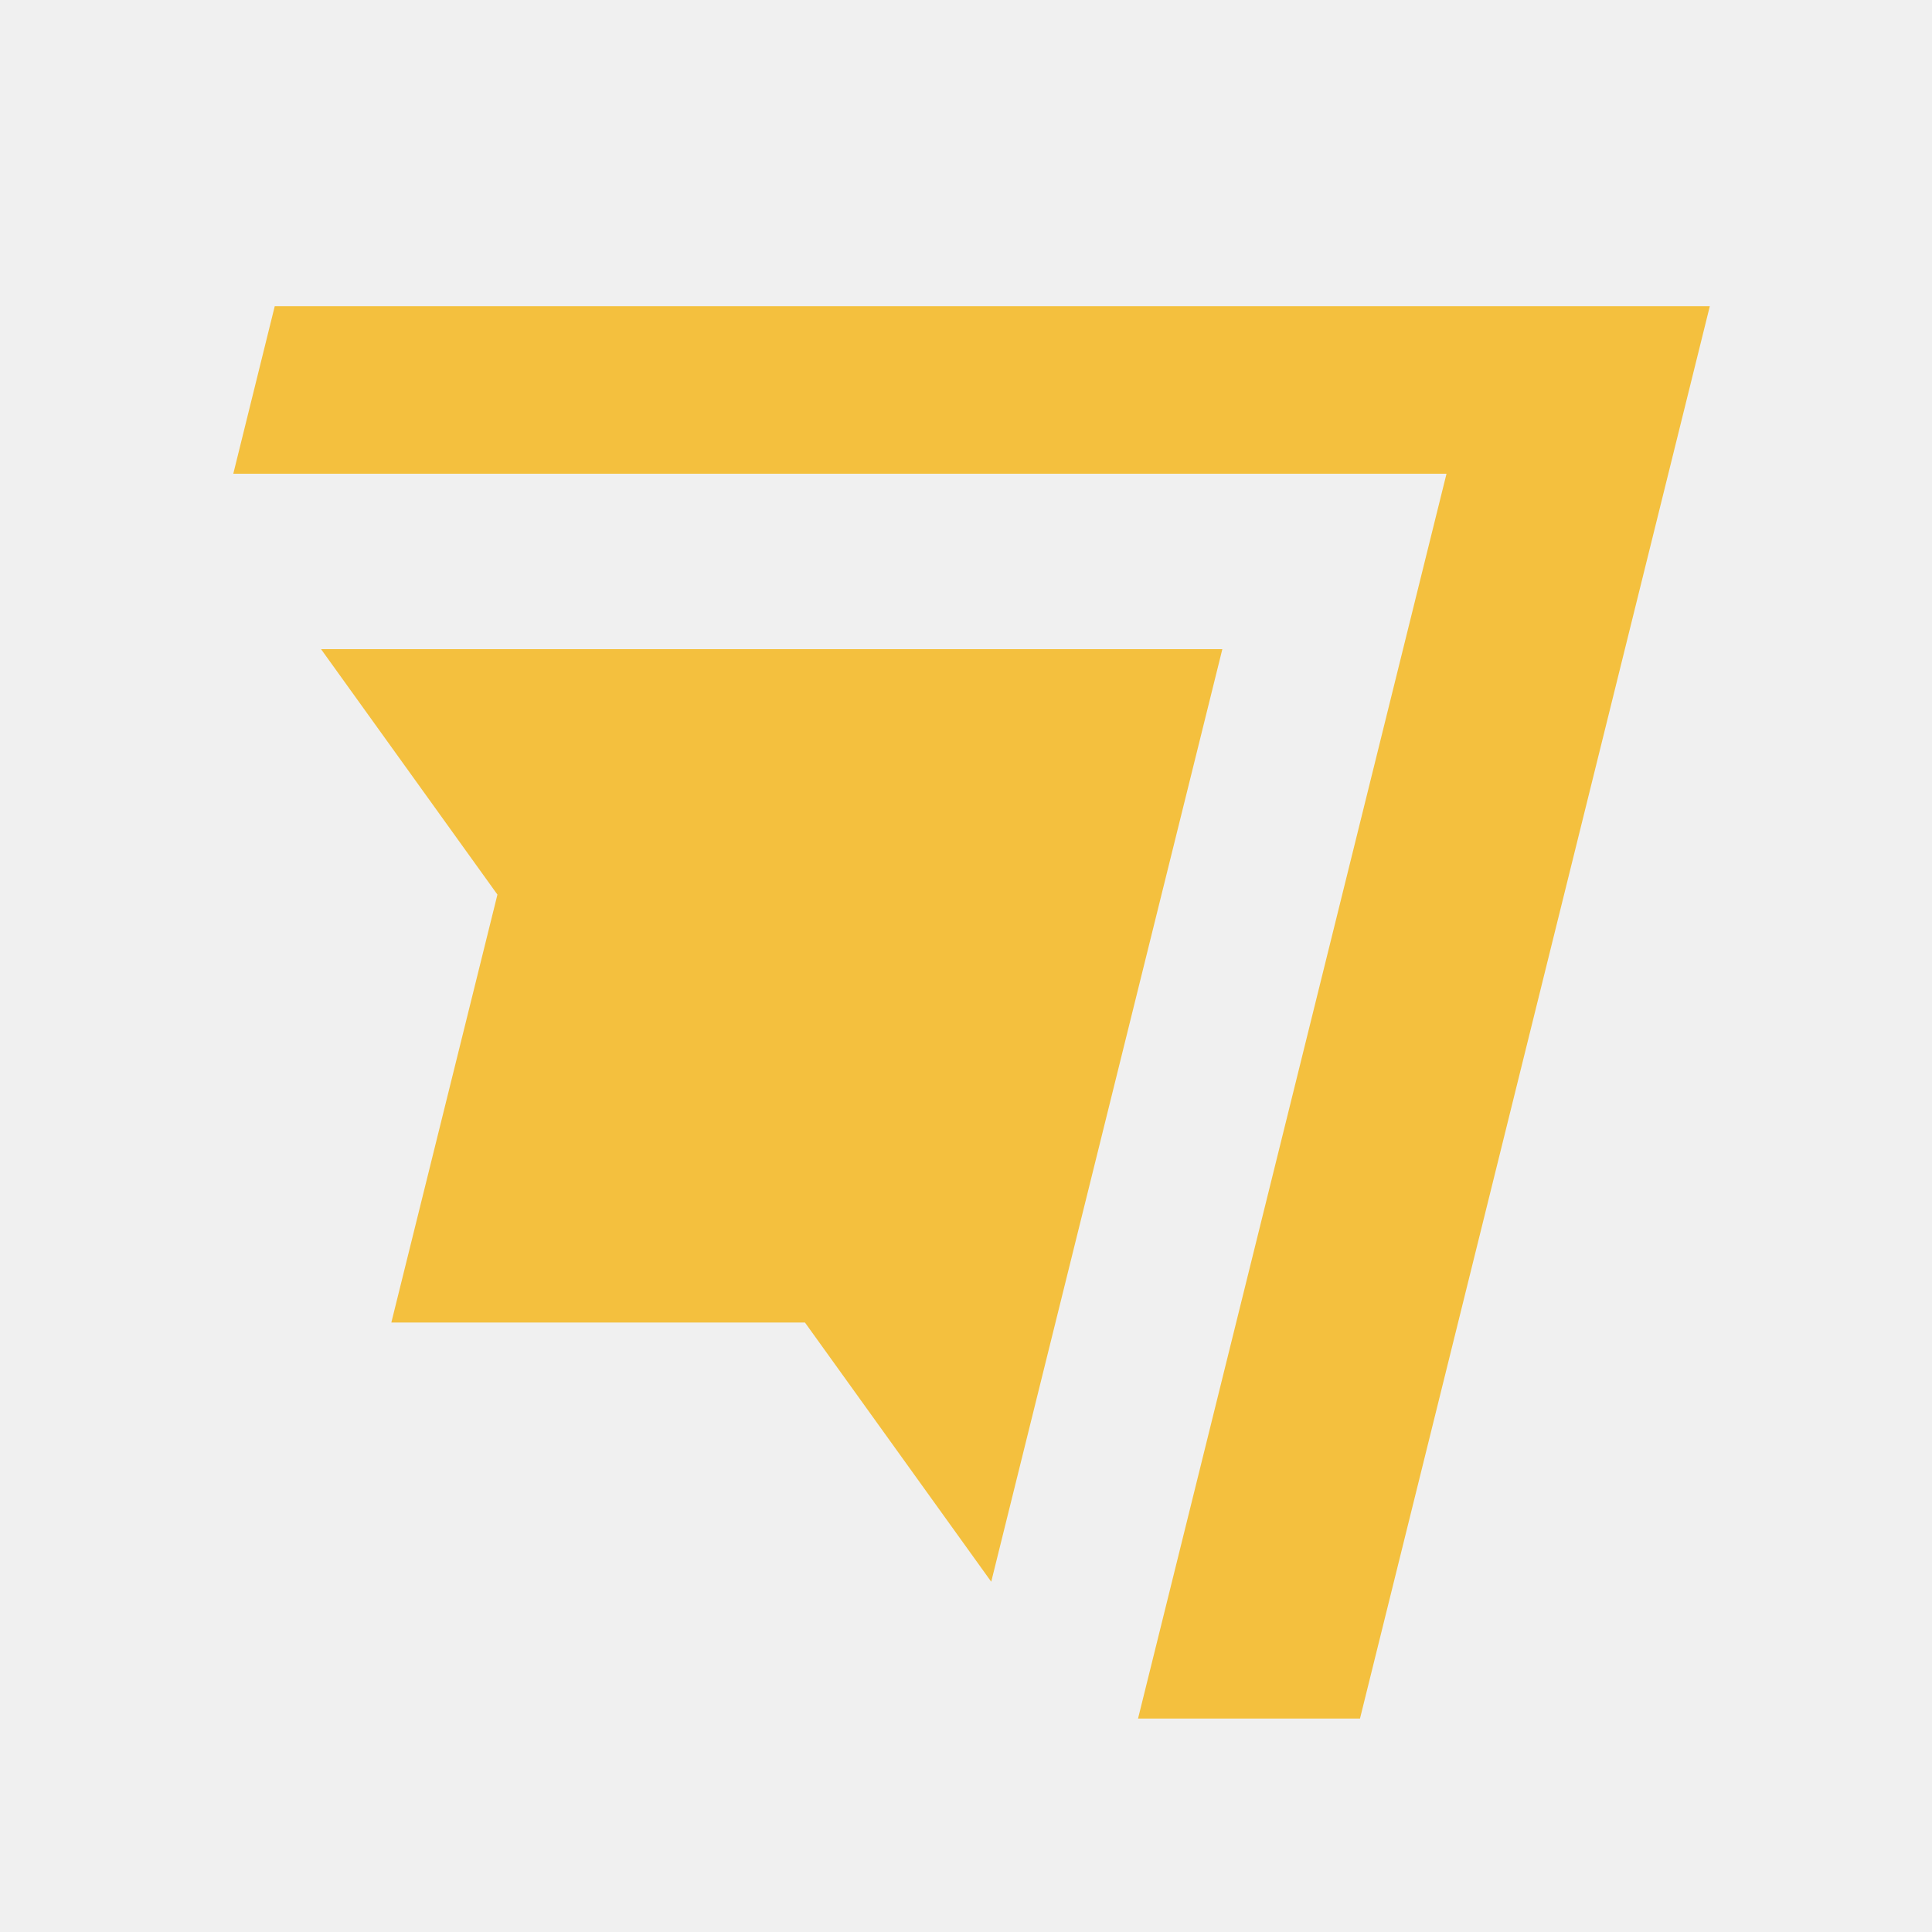
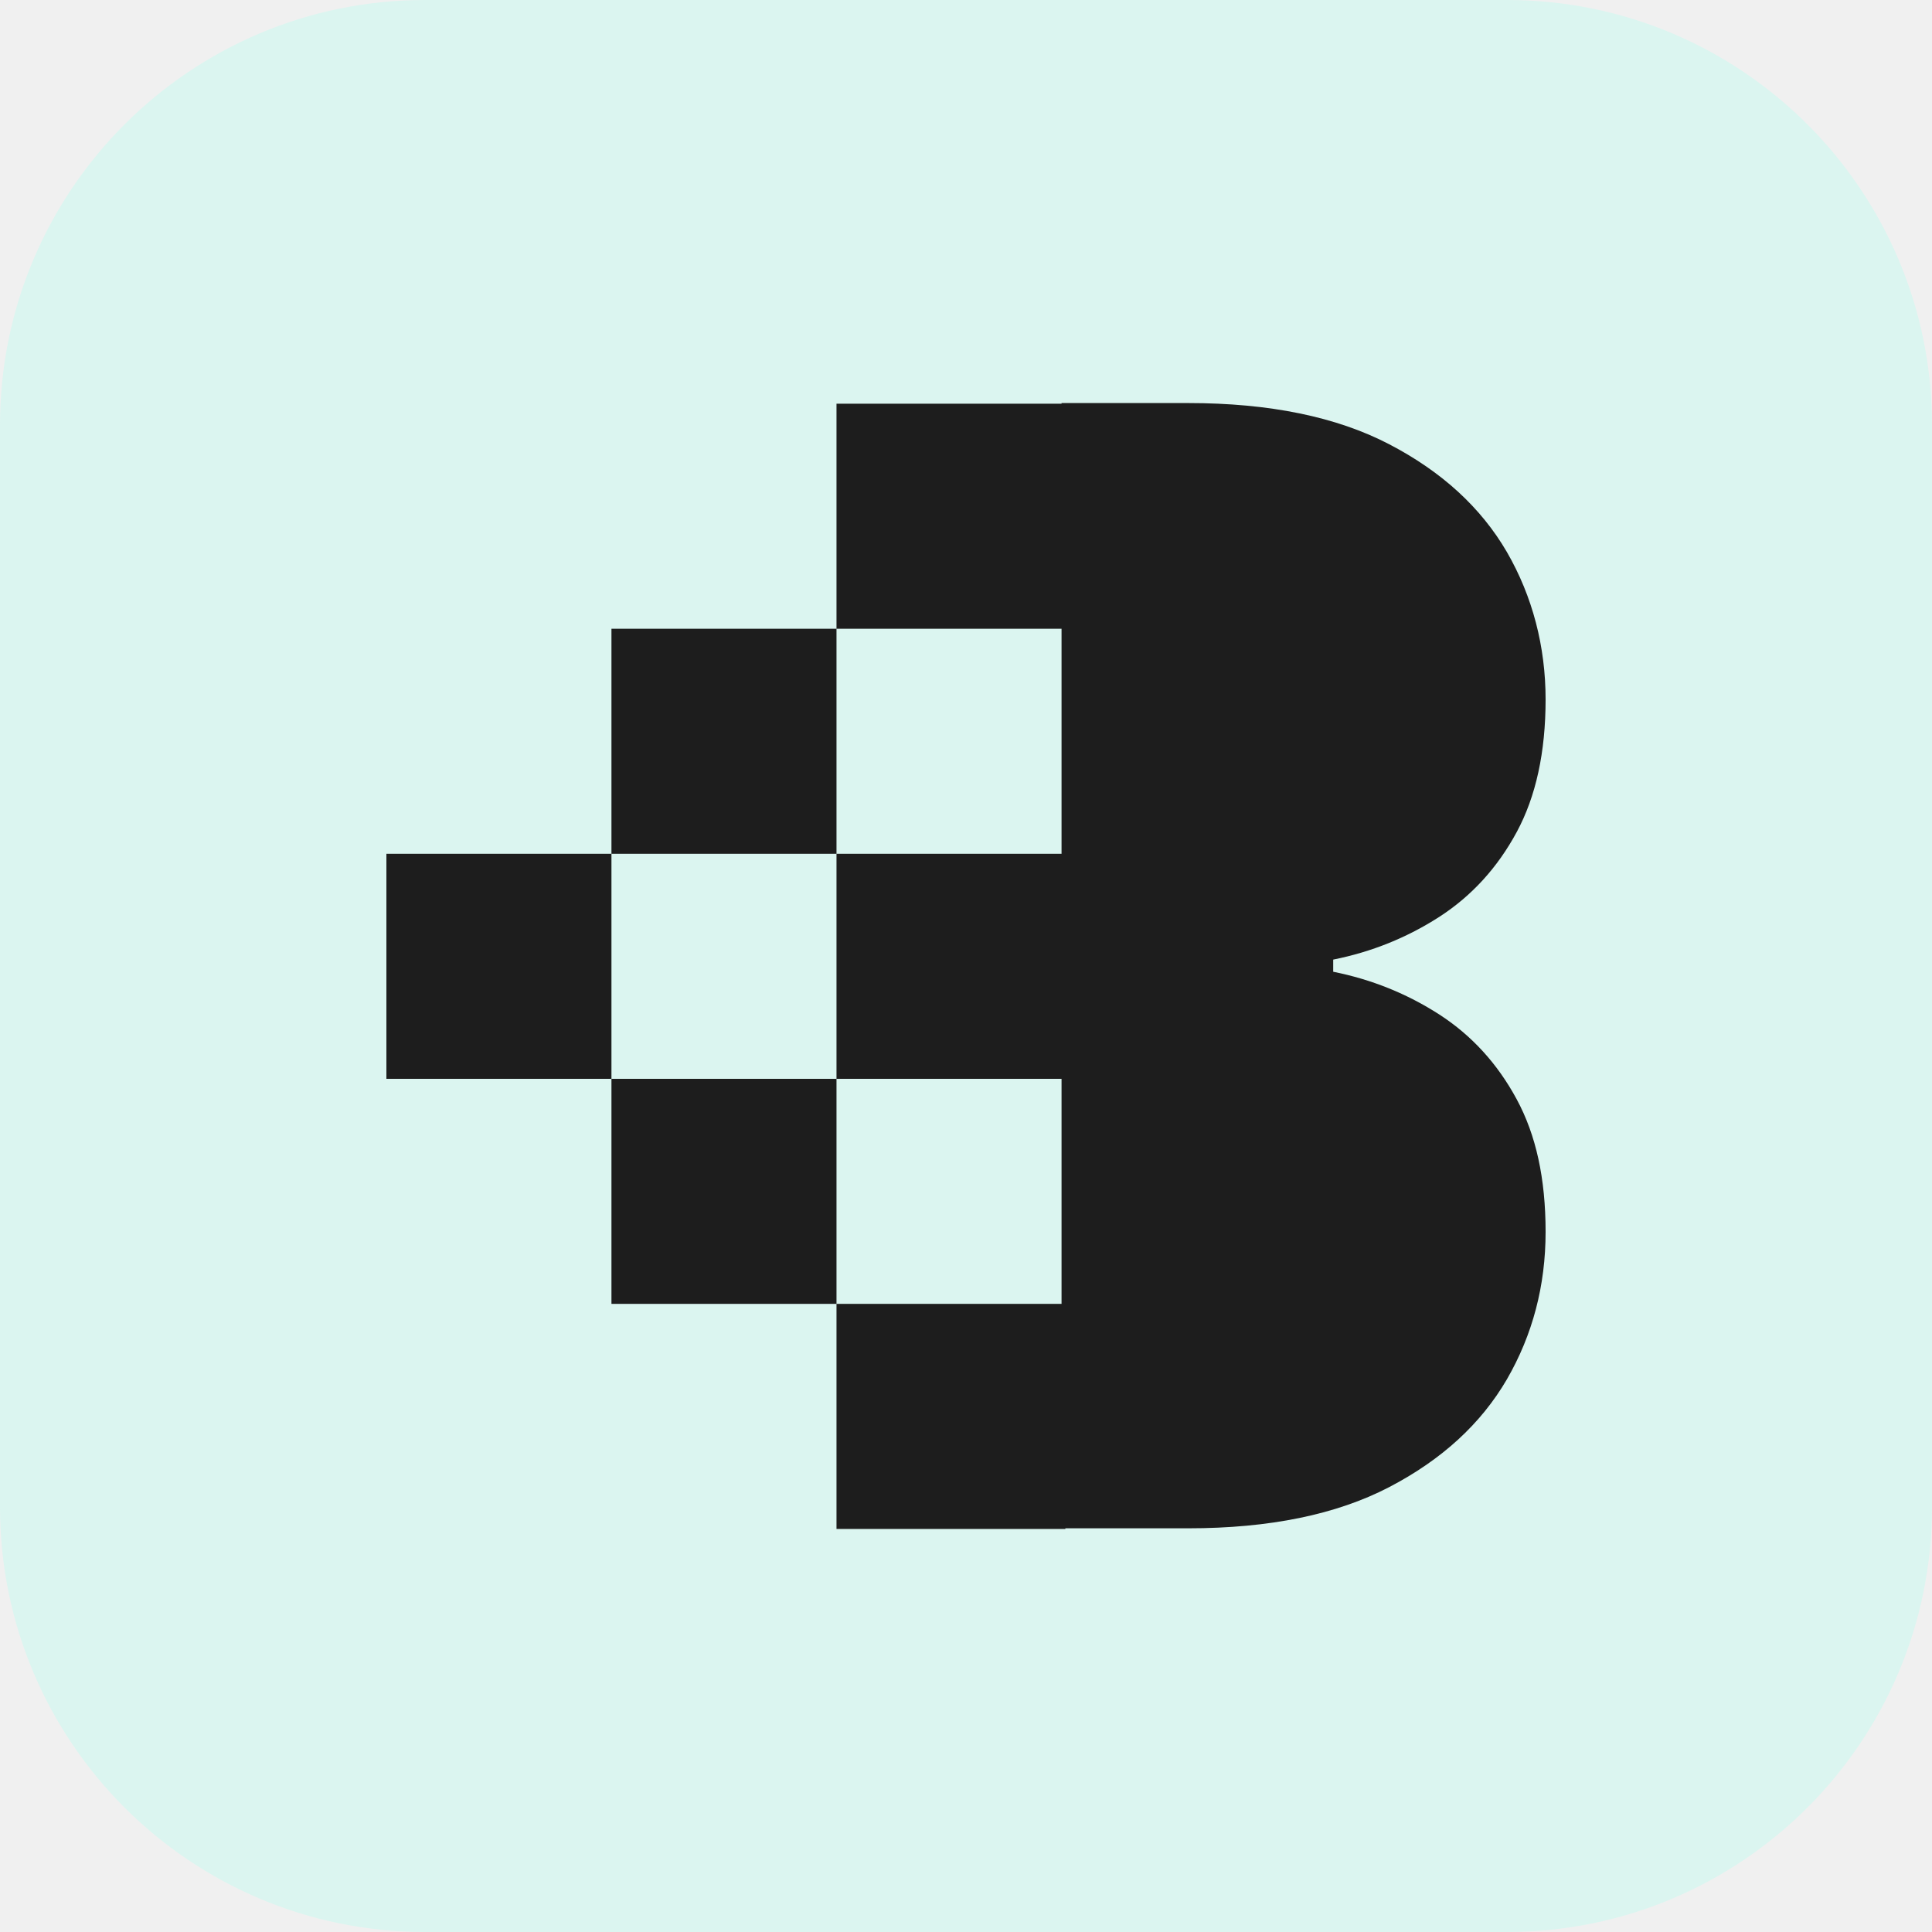
- <svg xmlns="http://www.w3.org/2000/svg" id="Layer_4" version="1.1" viewBox="0 0 1000 1000">
-   <defs>
-     <style>
-       .st0 {
-         fill: #fff;
-       }
- 
-       .st1 {
-         fill: #04151f;
-       }
- 
-       .st2 {
-         fill: #f4c03e;
-       }
-     </style>
-   </defs>
-   <rect class="st2" x="-1040" y="9" width="939" height="939" rx="204.5" ry="204.5" />
-   <g>
-     <path class="st1" d="M-248.7,500.04c95.17-94.51,95.71-248.27,1.2-343.44h0c-94.51-95.17-248.27-95.71-343.44-1.2l171.12,172.32,171.12,172.32h0Z" />
-     <path class="st1" d="M-845.93,750.86c95.17-94.51,95.71-248.27,1.2-343.44h0c-95.17,94.51-95.71,248.27-1.2,343.44h0l23.73,23.9c81.4,81.97,213.84,82.44,295.82,1.03l23.9-23.73h0c-94.51-95.17-248.27-95.71-343.44-1.2h0Z" />
-     <path class="st1" d="M-273.33,548.64l-183.2-184.49-183.2-184.49c-94.51-95.18-248.29-95.71-343.47-1.2h0l183.2,184.49c94.51,95.18,248.29,95.71,343.47,1.2-95.18,94.51-95.71,248.29-1.2,343.47l183.2,184.49h0c95.18-94.51,95.71-248.29,1.2-343.47h0Z" />
-   </g>
-   <path class="st1" d="M166.61-2522.83c0-73.59-59.66-133.25-133.25-133.25h0c-73.59,0-133.25,59.66-133.25,133.25H166.61Z" />
-   <path class="st1" d="M729.68-2007.55c0-73.59-59.66-133.25-133.25-133.25h0c-73.59,0-133.25,59.66-133.25,133.25h266.5Z" />
-   <path class="st1" d="M33.37-1945.96c0-134.12-108.73-242.85-242.85-242.85h0c0,134.12,108.73,242.85,242.85,242.85h33.68c115.52,0,209.18-93.65,209.18-209.18v-33.68h0c-134.12,0-242.85,108.73-242.85,242.85h0Z" />
-   <path class="st1" d="M596.44-1457.7c0-134.12-108.73-242.85-242.85-242.85h0c0,134.12,108.73,242.85,242.85,242.85h33.68c115.52,0,209.18-93.65,209.18-209.18v-33.68h0c-134.12,0-242.85,108.73-242.85,242.85h0Z" />
-   <path class="st1" d="M596.44-2040.34c0,187.66,152.13,339.79,339.79,339.79h0c0-187.66-152.13-339.79-339.79-339.79h-47.12c-161.64,0-292.67,131.03-292.67,292.67v47.12h0c187.66,0,339.79-152.13,339.79-339.79h0Z" />
-   <path class="st1" d="M293.36-2494.75H-226.64c-134.13,0-242.87,108.74-242.87,242.87H-209.51c134.13,0,242.87-108.74,242.87-242.87,0,134.13,108.74,242.87,242.87,242.87h260c0-134.13-108.74-242.87-242.87-242.87Z" />
-   <rect class="st2" x="-1014.43" y="-1029.1" width="939" height="939" rx="204.5" ry="204.5" />
-   <g>
-     <polygon class="st2" points="632.68 336.01 166.18 336.01 257.47 463.04 202.56 684.53 416.64 684.53 513.06 818.7 632.68 336.01" />
-     <polygon class="st2" points="142.21 158.48 120.75 245.21 748.71 245.21 589.05 889.51 703.93 889.51 885 158.48 142.21 158.48" />
-   </g>
-   <rect class="st1" x="692.5" y="1586.13" width="993.57" height="993.57" rx="94.98" ry="94.98" />
-   <path class="st2" d="M2855.21,1205.48c-36.67,64.56-146.81,265.74-227.47,219.36-41.16-23.64.32-133.64,14-170.75,16.75-45.43,30.79-85.47,42.11-120.12,21.46-65.65,17.94-129.33-38.23-175.22-30.03-24.54-69.85-34.82-109.47-38.49-31.41-2.87-63.68-5.55-96.8-8.04-.04,0-.08,0-.13-.01-1.11-.15-1.89-1.15-1.74-2.22,1.24-11.86,2.06-26.76,2.45-44.72.85-39.56-9.42-71.88-28.27-104.68-28.17-48.88-89.87-76.62-145.09-71.56-85.08,7.83-146.2,70.81-149.61,156.11-4.05,99.35,57.98,163.67,150.2,191.35,1.51.44,2.4,1.99,2.02,3.51-2.8,11.18-6.64,24.26-11.5,39.24-43.82,134.92-102.49,264.4-189.6,380.63-9.26,12.41-15.6,23.53-2.98,35.25,24.1,22.54,49.18,44.94,75.23,67.19,16.35,13.95,29.71,12.83,42.75-3.94,22.79-29.32,39.61-52.94,50.47-70.87,79.19-130.76,138.04-271.57,176.55-422.43.4-1.59,1.85-2.69,3.51-2.66,26.2.6,53.99,2.59,83.38,5.96,13.9,1.6,39.56,7.72,41.69,24.7,3.51,27.9-14.38,61.07-30.83,101.69-17,41.99-30.56,86.52-40.68,133.59-25.34,118.09,19.22,234.37,146.58,255.46,64.53,10.7,136.03-16.77,184.06-59.05,20.62-18.18,39.73-37.74,57.36-58.68v-260.62l.04.02h0ZM2297.48,887.14c-.01.1-.02.2-.04.29-.36,1.91-2.2,3.16-4.11,2.79-21.83-3.99-40.41-19.7-36.47-43.18,2.24-13.15,18.53-24.33,30.83-15.44,15.12,10.97,11.45,37.86,9.8,55.53h-.01Z" />
-   <path class="st0" d="M591.88-639.98c23.74,72,118.08,93.06,174.92,44.87,5.65-4.79,10.83-9.95,15.53-15.46,1.08-1.26,2.88-1.64,4.37-.92l69.42,32.9c1.38.66,1.98,2.31,1.32,3.68-.06.12-.13.24-.2.35-4,5.9-10.04,14.99-14.55,20.08-47.61,53.24-113.4,74.68-183.94,63.76-61.45-9.53-114.83-51.38-140.8-106.86-27.57-58.97-24.08-132.06,12.55-188.01,53.04-81.05,158.17-111.27,245.43-69.62,25.12,11.98,47.22,29.68,66.3,53.11,35,42.97,48.29,102.79,41.1,157.83-.17,1.35-1.32,2.37-2.68,2.37h-287.37c-.81,0-1.46.64-1.47,1.45,0,.17.03.33.08.49v-.02h-.01ZM692.23-715.64c34.95-.11,67.86-.19,98.72-.24,1.4,0,2.54-1.15,2.53-2.56,0-.3-.05-.59-.16-.87-15.9-43.37-53.51-72.27-101.3-72.13-47.78.14-85.22,29.27-100.89,72.71-.47,1.32.23,2.78,1.55,3.25.28.1.57.15.86.15,30.86-.11,63.76-.21,98.69-.31h0Z" />
-   <path class="st0" d="M152.48-639.81c23.87,71.89,118.19,92.78,174.89,44.53,5.65-4.79,10.82-9.95,15.5-15.46,1.07-1.27,2.87-1.66,4.37-.95l69.45,32.76c1.38.66,1.98,2.31,1.32,3.68-.06.12-.13.24-.2.35-4,5.9-10,14.99-14.51,20.11-47.48,53.28-113.2,74.81-183.7,64.03-61.45-9.43-114.86-51.17-140.91-106.55-27.67-58.91-24.28-131.95,12.21-187.94,52.87-81.08,157.9-111.44,245.15-70,25.12,11.94,47.24,29.59,66.37,52.97,35.03,42.9,48.43,102.65,41.34,157.66-.17,1.35-1.32,2.37-2.68,2.37l-287.21.51c-.81,0-1.46.64-1.47,1.45,0,.17.03.33.08.49h0ZM252.89-715.71c34.95-.11,67.85-.2,98.69-.27,1.4,0,2.54-1.15,2.53-2.56,0-.3-.05-.59-.16-.87-15.9-43.34-53.51-72.23-101.26-72.1-47.78.17-85.22,29.27-100.86,72.71-.47,1.32.23,2.78,1.55,3.25.26.09.54.14.82.15,30.86-.11,63.76-.21,98.69-.31h0Z" />
-   <path class="st0" d="M481.3-282.12c-91.7.07-171.8-52.67-211.04-134.12-.77-1.59-.17-3.5,1.36-4.37l64.23-37.1c1.49-.87,3.41-.35,4.28,1.15.02.03.04.07.06.1,5.26,10.11,12.45,25.2,19.84,34.76,30.76,39.64,71.86,58.87,121.2,58.84,49.34-.03,90.44-19.33,121.14-59.01,7.39-9.56,14.55-24.65,19.8-34.76.82-1.54,2.72-2.12,4.24-1.31.03.02.07.04.1.06l64.26,37c1.54.86,2.15,2.78,1.39,4.37-39.14,81.49-119.2,134.36-210.87,134.4h.01Z" />
-   <rect class="st2" x="-1060.44" y="1116.64" width="939" height="939" rx="94.98" ry="94.98" />
-   <path class="st1" d="M-715.37,1383.25c0,.65.53,1.18,1.18,1.18.26,0,.5-.08.71-.24,64.83-48.38,146.88-54.6,219.89-21.95,50.04,22.34,96.26,68.45,113.49,122.34,7.11,22.21,11.21,41.55,12.31,58.02,6.45,96.65-53.14,186.42-143.78,219.5-126.04,46.02-265.21-24.27-296.95-156.01-4.54-18.83-6.7-49.73-6.49-92.72.55-117.59.69-230.02.43-337.28,0-1.04.85-1.89,1.89-1.89h95.35c1.09,0,1.97.88,1.97,1.97v207.07h0ZM-467.34,1556.54c-1.61-66.07-58.33-118.27-126.68-116.6-68.35,1.67-122.45,56.58-120.83,122.65,1.61,66.07,58.33,118.27,126.68,116.6s122.45-56.58,120.83-122.65h0Z" />
-   <path class="st1" d="M-591.06,1998.15c-106.37.08-199.28-61.09-244.79-155.58-.89-1.84-.2-4.06,1.57-5.07l74.5-43.03c1.73-1.01,3.95-.41,4.97,1.34.02.04.05.08.07.12,6.1,11.72,14.44,29.23,23.01,40.32,35.68,45.98,83.36,68.29,140.59,68.25,57.24-.04,104.91-22.42,140.51-68.45,8.58-11.09,16.88-28.6,22.97-40.32.95-1.78,3.15-2.46,4.92-1.52.04.02.08.04.12.07l74.54,42.92c1.79,1,2.5,3.22,1.61,5.07-45.39,94.53-138.27,155.85-244.6,155.89h.01Z" />
-   <g>
-     <polygon class="st1" points="2046.01 -142.27 1810.38 -125.26 1580.87 -123.96 1345.57 -139.44 1346.8 24.68 1582.43 7.66 1451.81 203.97 1593.01 284.78 1696.83 73.14 1801.51 284.92 1942.92 202.45 1811.12 7.82 2045.69 22.88 2046.01 -142.27" />
-     <polygon class="st1" points="1761.77 -201.47 1777.13 -357.48 1614.45 -357.84 1629.96 -201.75 1761.77 -201.47" />
-   </g>
-   <path class="st0" d="M-2037.46-2667.07c-7.42-24.47-18.17-46.72-32.26-66.75s-31.16-35.98-51.19-47.86c14.83-11.12,27.25-24.47,37.27-40.05,10.01-15.57,17.62-32.82,22.81-51.73s7.42-38.02,6.69-57.31c.73-37.83-7.8-72.5-25.6-104.03-17.81-31.53-42.47-56.75-74-75.66s-68.42-28.37-110.7-28.37h-309.33c-13.36,0-23.56,2.42-30.61,7.23-7.04,4.81-12.04,11.48-15.01,20.02-2.97,8.53-4.44,18.35-4.44,29.48v491.12c15.79-5.37,32.71-8.28,50.3-8.28s34.97,2.99,50.95,8.5v-451.28h226.98c51.93,0,89.02,9.83,111.27,29.49,22.25,19.65,33.37,50.26,33.37,91.79,0,26.72-4.64,47.3-13.9,61.77-9.28,14.47-21.14,24.3-35.61,29.48-14.47,5.19-29.11,8.16-43.94,8.89-14.84.75-28.19,1.11-40.06,1.11h-67.88c-14.84,0-25.78,3.35-32.82,10.02-7.05,6.69-10.57,17.81-10.57,33.37,0,16.33,3.33,28.21,10.02,35.61,6.67,7.43,17.42,11.13,32.26,11.13h67.88c11.12,0,23.55.19,37.27.56,13.71.38,27.81,2.42,42.28,6.13s27.81,10.01,40.06,18.92c12.23,8.9,22.06,21.33,29.48,37.26,7.41,15.96,11.13,37.28,11.13,63.97,0,31.16-5.39,57.5-16.14,79.02-10.75,21.51-26.52,37.83-47.28,48.95-20.78,11.13-46,16.69-75.66,16.69h-153.17c.49,5.03.74,10.13.74,15.28,0,29.38-8.13,56.89-22.25,80.41h185.81c31.89,0,61.56-5.75,89.01-17.24,27.44-11.5,51.36-27.62,71.77-48.4,20.39-20.77,36.34-45.07,47.84-72.88s17.61-57.67,18.36-89.58c0-26.7-3.72-52.29-11.13-76.78h0Z" />
-   <path class="st2" d="M-2450.87-2442.6c0,30.76-11.33,58.88-30.03,80.41-22.49,25.88-55.65,42.25-92.63,42.25-67.74,0-122.66-54.92-122.66-122.66,0-49.82,29.7-92.7,72.36-111.91,15.35-6.9,32.38-10.75,50.3-10.75s35.43,3.95,50.95,11.05c37.9,17.33,65.43,53.38,70.76,96.33.63,5.01.95,10.11.95,15.28h0Z" />
-   <g>
-     <path class="st1" d="M-2610.12-2480.38c-15.98,16.26-36.26,26.46-60.85,30.59-5.46.92-9.65,1.25-12.59.98-3.88-.34-5.61-2.62-5.19-6.83,2.64-26.35,14.1-51.02,32.67-69.91,18.58-18.9,43.04-30.79,69.34-33.89,4.2-.49,6.5,1.2,6.91,5.07.31,2.93.05,7.13-.77,12.61-3.7,24.65-13.55,45.11-29.53,61.37h.01Z" />
-     <path class="st1" d="M-2490.71-2525.48c18.5,18.93,29.88,43.6,32.45,69.93.41,4.2-1.32,6.47-5.2,6.8-2.93.26-7.12-.08-12.58-1-24.54-4.2-44.78-14.44-60.7-30.72s-25.7-36.74-29.34-61.38c-.81-5.48-1.05-9.68-.73-12.6.41-3.87,2.72-5.55,6.91-5.05,26.27,3.17,50.67,15.11,69.18,34.03h.01Z" />
-     <path class="st1" d="M-2656.04-2359.44c-18.59-18.85-30.08-43.48-32.76-69.81-.43-4.2,1.3-6.48,5.18-6.83,2.93-.26,7.12.06,12.58.97,24.57,4.09,44.85,14.25,60.85,30.47,15.99,16.22,25.86,36.65,29.6,61.28.83,5.47,1.1,9.67.79,12.6-.41,3.87-2.71,5.56-6.9,5.07-26.28-3.05-50.74-14.9-69.33-33.75h-.01Z" />
-     <path class="st1" d="M-2490.74-2359.56c-18.48,18.86-42.84,30.73-69.04,33.85-4.18.5-6.48-1.18-6.88-5.04-.32-2.92-.08-7.1.74-12.56,3.66-24.57,13.44-44.96,29.34-61.18,15.9-16.22,36.1-26.41,60.59-30.56,5.44-.92,9.62-1.25,12.54-.99,3.87.33,5.59,2.6,5.18,6.8-2.6,26.25-13.99,50.84-32.46,69.69h-.01Z" />
-   </g>
-   <path class="st2" d="M-2322.4-48.49l-20.78-12.23-5.94,10.12c-33,56.13-73.62,107.17-120.77,151.74-14.37,13.59-22.11,17.93-25.15,19.26-2.5-3.32-7.3-12.03-6.95-23.2.47-17.15,7.19-37.14,14.26-58.31l.39-1.13c3.91-11.64,8.28-24.84,11.99-38.94,1.6-6.37,4.69-15,7.38-22.61l.27-.74c13.83-39.17,37.03-104.79-12.73-152.01-33.78-31.99-81.98-35.7-115.34-35.7-12.42,0-24.1.59-34.25,1.13,3.79-62.3-15.7-105.88-57.92-129.55-15.15-8.48-32.65-12.97-50.54-12.97-12.22,0-24.49,2.07-36.44,6.17-31.13,10.74-57.1,34.76-69.44,64.25-20.11,48.16-6.8,106.67,33.16,145.61,12.11,11.83,26.36,21.76,42.3,29.49-9.22,44.53-19.06,79.87-30.97,111.16-22.22,58.39-60.34,139.9-134.87,133.26-4.02-.37-8.01-1.02-11.94-1.9v125.92c30.51,3.45,62.92,1.41,89.87-9.39,34.37-13.77,70.18-41.46,93.3-70.42,24.22-30.23,44.45-63.23,60.77-98.39,5.55-11.91,10.62-24.06,15.31-36.32,14.96-39.21,26.52-80.97,37.53-135.22,3.98-.2,8.01-.47,12.07-.74l2.27-.12c9.02-.55,25.78-1.6,41.05-1.6,8.87,0,16.25.35,21.99,1.02-2.58,9.37-6.64,20.7-8.67,26.4l-.35.9c-3.63,10.39-7.42,21.17-10.27,32.11-2.69,10.19-6.29,21.13-10.08,32.42-9.06,27.11-19.33,57.8-20.39,92.68-1.99,67.49,40.74,141,115.77,147.29,3.4.23,6.72.39,9.92.39,47.42,0,83.35-28.2,109.4-52.77,11.25-10.66,21.95-21.36,31.75-31.75,6.76-7.11,13.59-14.61,20.93-22.97,29.76-34.02,56.91-70.85,80.69-109.48l.7-1.17.43-1.29c1.56-4.65,3.44-9.33,5.55-13.94l4.53-9.65-79.79-46.79v-.02h0ZM-2723.6-207.88c0,.08-.08.2-.08.27-.31,1.72-1.99,2.85-3.67,2.54-1.91-.35-3.83-.82-5.66-1.37v.16c-.08-.08-.2-.16-.27-.23-17.11-5.16-30.43-18.59-27.18-37.77,2.03-11.91,16.79-22.03,27.96-14.02,13.75,10,10.35,34.37,8.91,50.42h-.01Z" />
-   <g>
-     <path class="st2" d="M934.3,2433.7h-181.47l40.68-166.55c34.15,64.68,82.38,121.45,140.8,166.55h0Z" />
-     <path class="st2" d="M1225.55,2433.7h-141.47c-128.78-53.91-226.31-163.01-259.07-295.5h0l33.61-137.67c20.83,204,168.78,372.92,366.93,433.17h0Z" />
-     <path class="st2" d="M1625.74,1732.12l-156.76,642c-26.95,4.78-54.76,7.29-83.18,7.29-250.22,0-453.73-193.1-453.73-430.49,0-79.83,23.02-154.66,63.11-218.8h630.56Z" />
-   </g>
-   <path class="st2" d="M1499.2,809.81c0,.73.56,1.36,1.29,1.39.35,0,.66-.1.94-.35,19.68-16.93,41.69-31.68,67.74-39.68,59.43-18.29,127.62-10.81,180.85,19.26,92.74,52.4,142.12,152.97,125.01,257.91-13.56,83.42-66.76,153.45-143.58,187.25-64.85,28.48-141.87,27.37-207.25-4.76-28.55-14.01-52.89-32.23-72.99-54.59-30.39-33.76-50.49-73.48-60.37-119.13-3.23-14.99-4.83-36.86-4.83-65.65,0-117.85.03-259.72.17-425.65,0-4.35,2.3-7.96,6.92-10.88,1.08-.66,2.3-1.04,3.55-1.04,42.18-.42,71.35-.45,87.45-.07,14.01.35,14.99,9.88,15.06,22.29.49,69.06.59,139.79.31,212.22,0,7.34-.14,14.54-.31,21.49h.04,0ZM1763.16,1008.99c0-71.95-58.31-130.26-130.26-130.26s-130.26,58.31-130.26,130.26,58.31,130.26,130.26,130.26h0c71.94,0,130.26-58.31,130.26-130.26h0Z" />
-   <path class="st2" d="M1202.1,918.34l17.69-8.94c91.08-46.03,202.39-9.45,248.42,81.63l8.94,17.69c4.03,7.98.83,17.74-7.16,21.78l-17.69,8.94c-91.08,46.03-202.39,9.45-248.42-81.63l-8.94-17.69c-4.03-7.98-.83-17.74,7.16-21.78h0Z" />
-   <path class="st2" d="M1159.09,1006.98l4.02-21.02c19.8-103.38,119.81-171.25,223.2-151.46l19.47,3.73c5.63,1.08,9.32,6.52,8.24,12.15l-3.73,19.47c-19.8,103.38-119.81,171.25-223.2,151.46l-21.02-4.02c-4.77-.91-7.91-5.54-7-10.31h.02Z" />
-   <g>
-     <path class="st2" d="M2306.37-1100.22c-15.67-9.7-29.13-19.53-40.37-29.5-65.93-58.45-103.78-141.75-104.07-230.05-.32-100.11-.16-247.03.49-440.75.08-23.7,6.31-44.9,18.71-63.62,22.46-33.89,54.88-49.84,97.25-47.84,36.9,1.73,64.77,17.64,83.61,47.73,7.06,11.24,12.17,24,15.35,38.28,1.94,8.73,2.87,22.42,2.8,41.08-.15,33.34-.45,69.85-.88,109.52-.14,13.01,1.71,26.53,15.15,30.95,4.07,1.33,11.92.75,23.56-1.74,35.53-7.61,72.46-8.35,110.8-2.23,41.52,6.66,79.23,20.99,113.14,42.99,177.93,115.39,182.23,369.15,14.55,496.07-102.1,77.28-243.37,75.14-350.09,9.1h0ZM2481.46-1456.66c-57.93-.91-105.63,45.91-106.55,104.58-.92,58.67,45.29,106.96,103.21,107.87h0c57.93.91,105.63-45.91,106.55-104.58.92-58.67-45.29-106.96-103.21-107.87h0Z" />
-     <path class="st2" d="M2117.86-1521.69c-2.6,16.63-9.9,22.22-27.73,20.54-51.29-4.89-98.28-22.29-140.95-52.21-47.3-33.18-77-76.51-69.69-136.05,1.73-14.19,6.56-28.46,14.49-42.82,4.14-7.47,10.67-13.98,16.72-21.22,13.52-16.18,34.32-26.99,53.4-31.38,37.79-8.65,71.65-1.15,101.59,22.51,8.63,6.83,17.94,17.57,27.93,32.24,7.06,10.33,12.76,23.27,17.12,38.83,15.38,54.74,15.78,113.97,7.13,169.57h-.01Z" />
-   </g>
-   <path class="st2" d="M-1568.94-142.27c-54.98,0-105.3-13.21-149.52-39.25-44.04-25.93-79.35-61.74-104.91-106.48-25.45-44.56-38.71-95.1-39.41-150.24v-412.61c0-26.18,9.31-49.02,26.93-66.04,17.18-16.59,39.48-25.38,64.48-25.38s48.48,8.95,65.45,25.9c17,17.02,25.95,39.66,25.95,65.5v148.95c3.58-1.97,7.23-3.88,10.9-5.69,36.01-17.81,75.74-26.86,118.15-26.86,52.42,0,100.38,13.44,142.51,39.93,41.5,26.13,74.63,61.94,98.5,106.39,23.66,44.15,35.65,94.37,35.65,149.29s-13.15,106.25-39.1,151.03c-25.86,44.63-61.26,80.37-105.23,106.25-44.22,26.04-94.83,39.25-150.4,39.25l.05.05h0ZM-1568.94-562.44c-21.89,0-40.95,5.1-58.31,15.59-17.61,10.65-31.05,24.75-41.07,43.06-10.24,18.68-15.21,39.93-15.21,64.98s5.03,45.99,15.41,65.34c10.04,18.79,23.41,33.04,40.86,43.61,17.34,10.49,36.42,15.59,58.31,15.59s41.57-5.05,58.54-15.46c17.38-10.65,30.89-25.07,41.29-44.08,10.56-19.31,15.68-40.57,15.68-65s-5.05-46.01-15.48-64.62c-10.38-18.56-23.96-32.82-41.5-43.56-16.98-10.4-36.13-15.46-58.54-15.46h.02,0Z" />
-   <path class="st2" d="M-1568.94-187.6c-46.98,0-89.16-10.99-126.51-32.98-37.35-21.98-66.86-51.95-88.55-89.91-21.69-37.94-32.84-80.71-33.43-128.3v-412.03c0-13.85,4.35-25,13.1-33.43,8.73-8.43,19.72-12.65,32.98-12.65s25,4.22,33.43,12.65c8.43,8.45,12.65,19.58,12.65,33.43v243.96c21.08-25.29,46.53-45.33,76.36-60.08s62.49-22.14,98.05-22.14c43.97,0,83.43,10.99,118.37,32.98,34.93,22.01,62.49,51.81,82.68,89.46,20.17,37.65,30.28,80.28,30.28,127.85s-10.99,90.36-32.98,128.3c-22.01,37.94-51.65,67.92-89,89.91-37.35,22.01-79.82,32.98-127.4,32.98l-.02.02v-.02h-.01ZM-1568.94-268.92c30.73,0,58.13-7.37,82.23-22.14,24.09-14.75,43.22-35.08,57.39-60.99,14.14-25.88,21.24-54.8,21.24-86.74s-7.09-61.44-21.24-86.74c-14.17-25.29-33.29-45.33-57.39-60.08-24.09-14.75-51.49-22.14-82.23-22.14s-57.39,7.39-81.77,22.14c-24.39,14.78-43.54,34.79-57.39,60.08-13.87,25.29-20.78,54.21-20.78,86.74s6.91,60.85,20.78,86.74c13.85,25.9,32.98,46.23,57.39,60.99,24.39,14.78,51.65,22.14,81.77,22.14h0Z" />
-   <path class="st2" d="M-1898.92-518.71c-19.72,2.02-177.01,16.03-251.85-76.47-12.59-15.57-36.33-44.89-36.33-87.69.01-46.11,27.57-78.24,36.33-87.69h0c9.45-8.75,41.58-36.32,87.69-36.33,42.8,0,72.13,23.72,87.69,36.33,92.5,74.84,78.49,232.12,76.47,251.85h0Z" />
+ <svg xmlns="http://www.w3.org/2000/svg" width="1000" height="1000" viewBox="0 0 1000 1000">
+   <rect width="1000" height="1000" rx="220" fill="#DBF5F0" />
+   <path transform="translate(200.00 208.62) scale(0.65811)" d="M828.18,480.94c-25.47-16.41-53.33-27.63-83.53-33.67v-9.55c30.21-6.04,58.06-17.26,83.53-33.67,25.37-16.41,45.7-38.64,60.84-66.71,15.11-28.04,22.68-62.79,22.68-104.26s-10.23-80.91-30.42-115.88c-20.38-34.98-51.16-63.25-92.64-84.83C747.22,10.82,694.53,0,630.65,0h-99.65v885h99.65c63.88,0,116.57-10.82,157.99-32.37,41.47-21.58,72.25-49.85,92.64-84.83,20.19-34.97,30.42-73.61,30.42-115.88s-7.57-76.23-22.68-104.26c-15.14-28.08-35.47-50.3-60.84-66.71ZM177,177.5v177h177v-177ZM354,354.5v177h180v-177ZM177,531.5v177h177v-177ZM0,354.5v177h177v-177ZM354,708.5v177h180v-177ZM354,0.5v177h180v-177Z" fill="#1D1D1D" fill-rule="nonzero" />
</svg>
